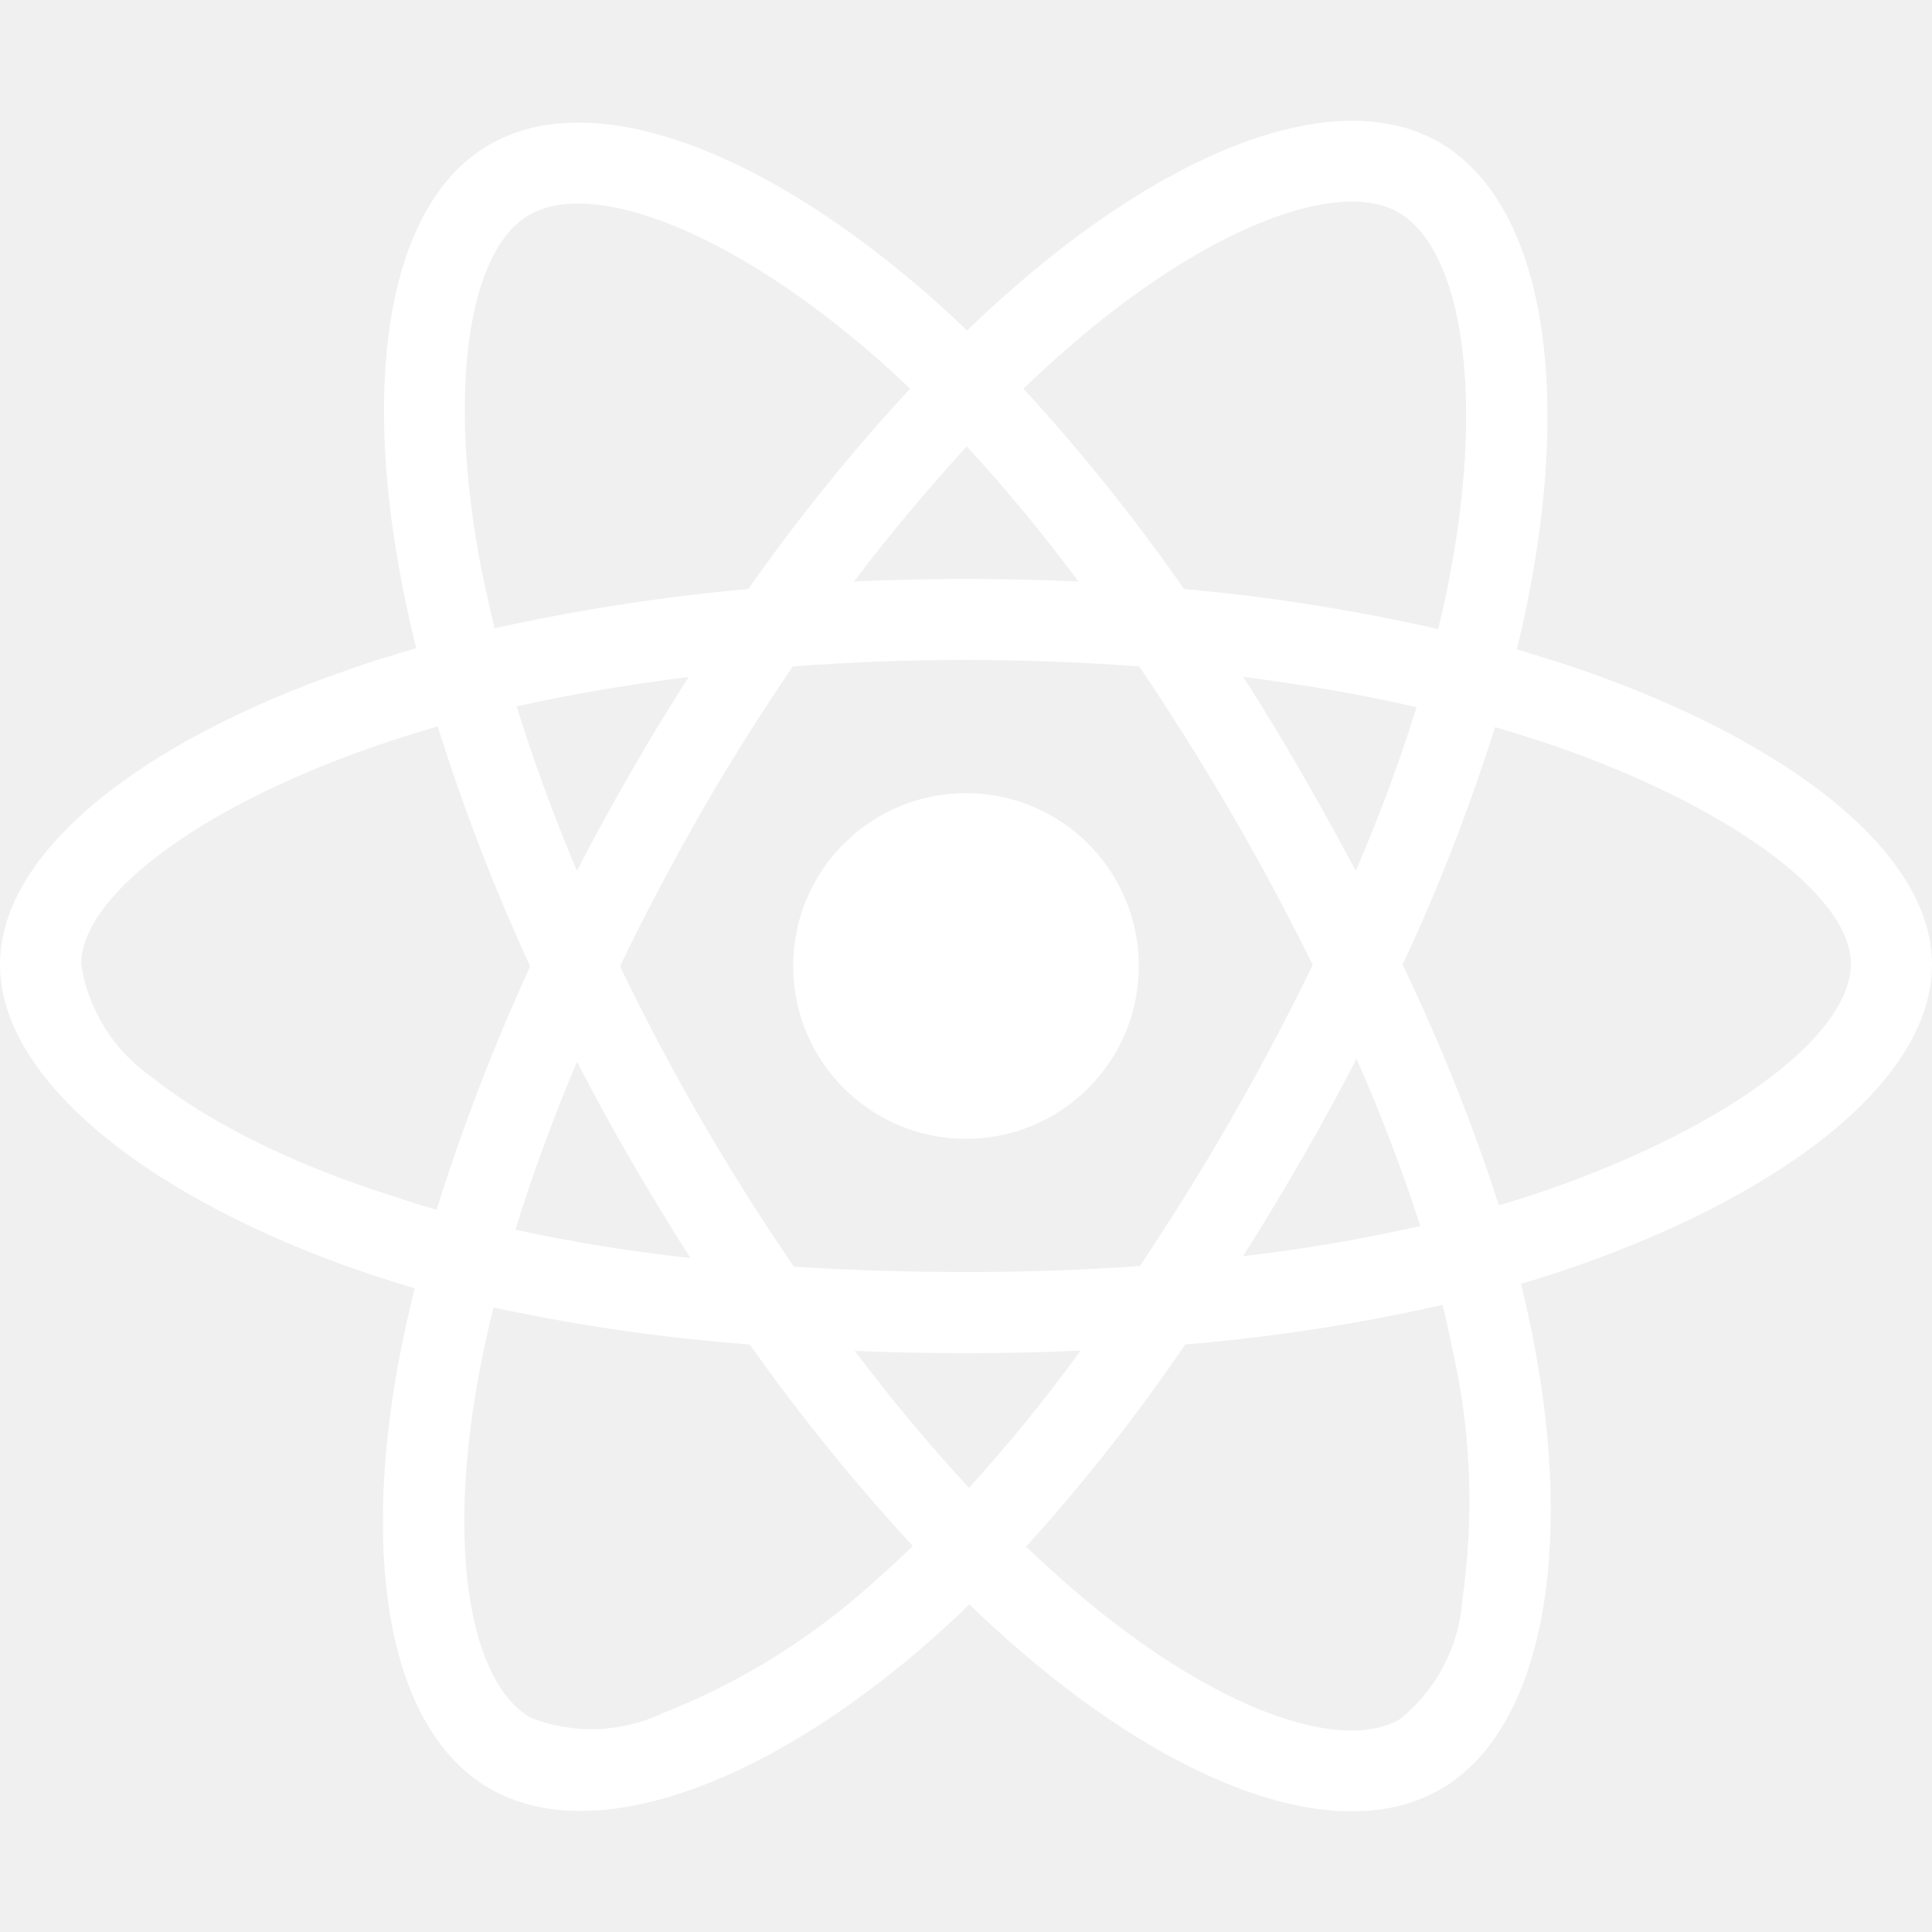
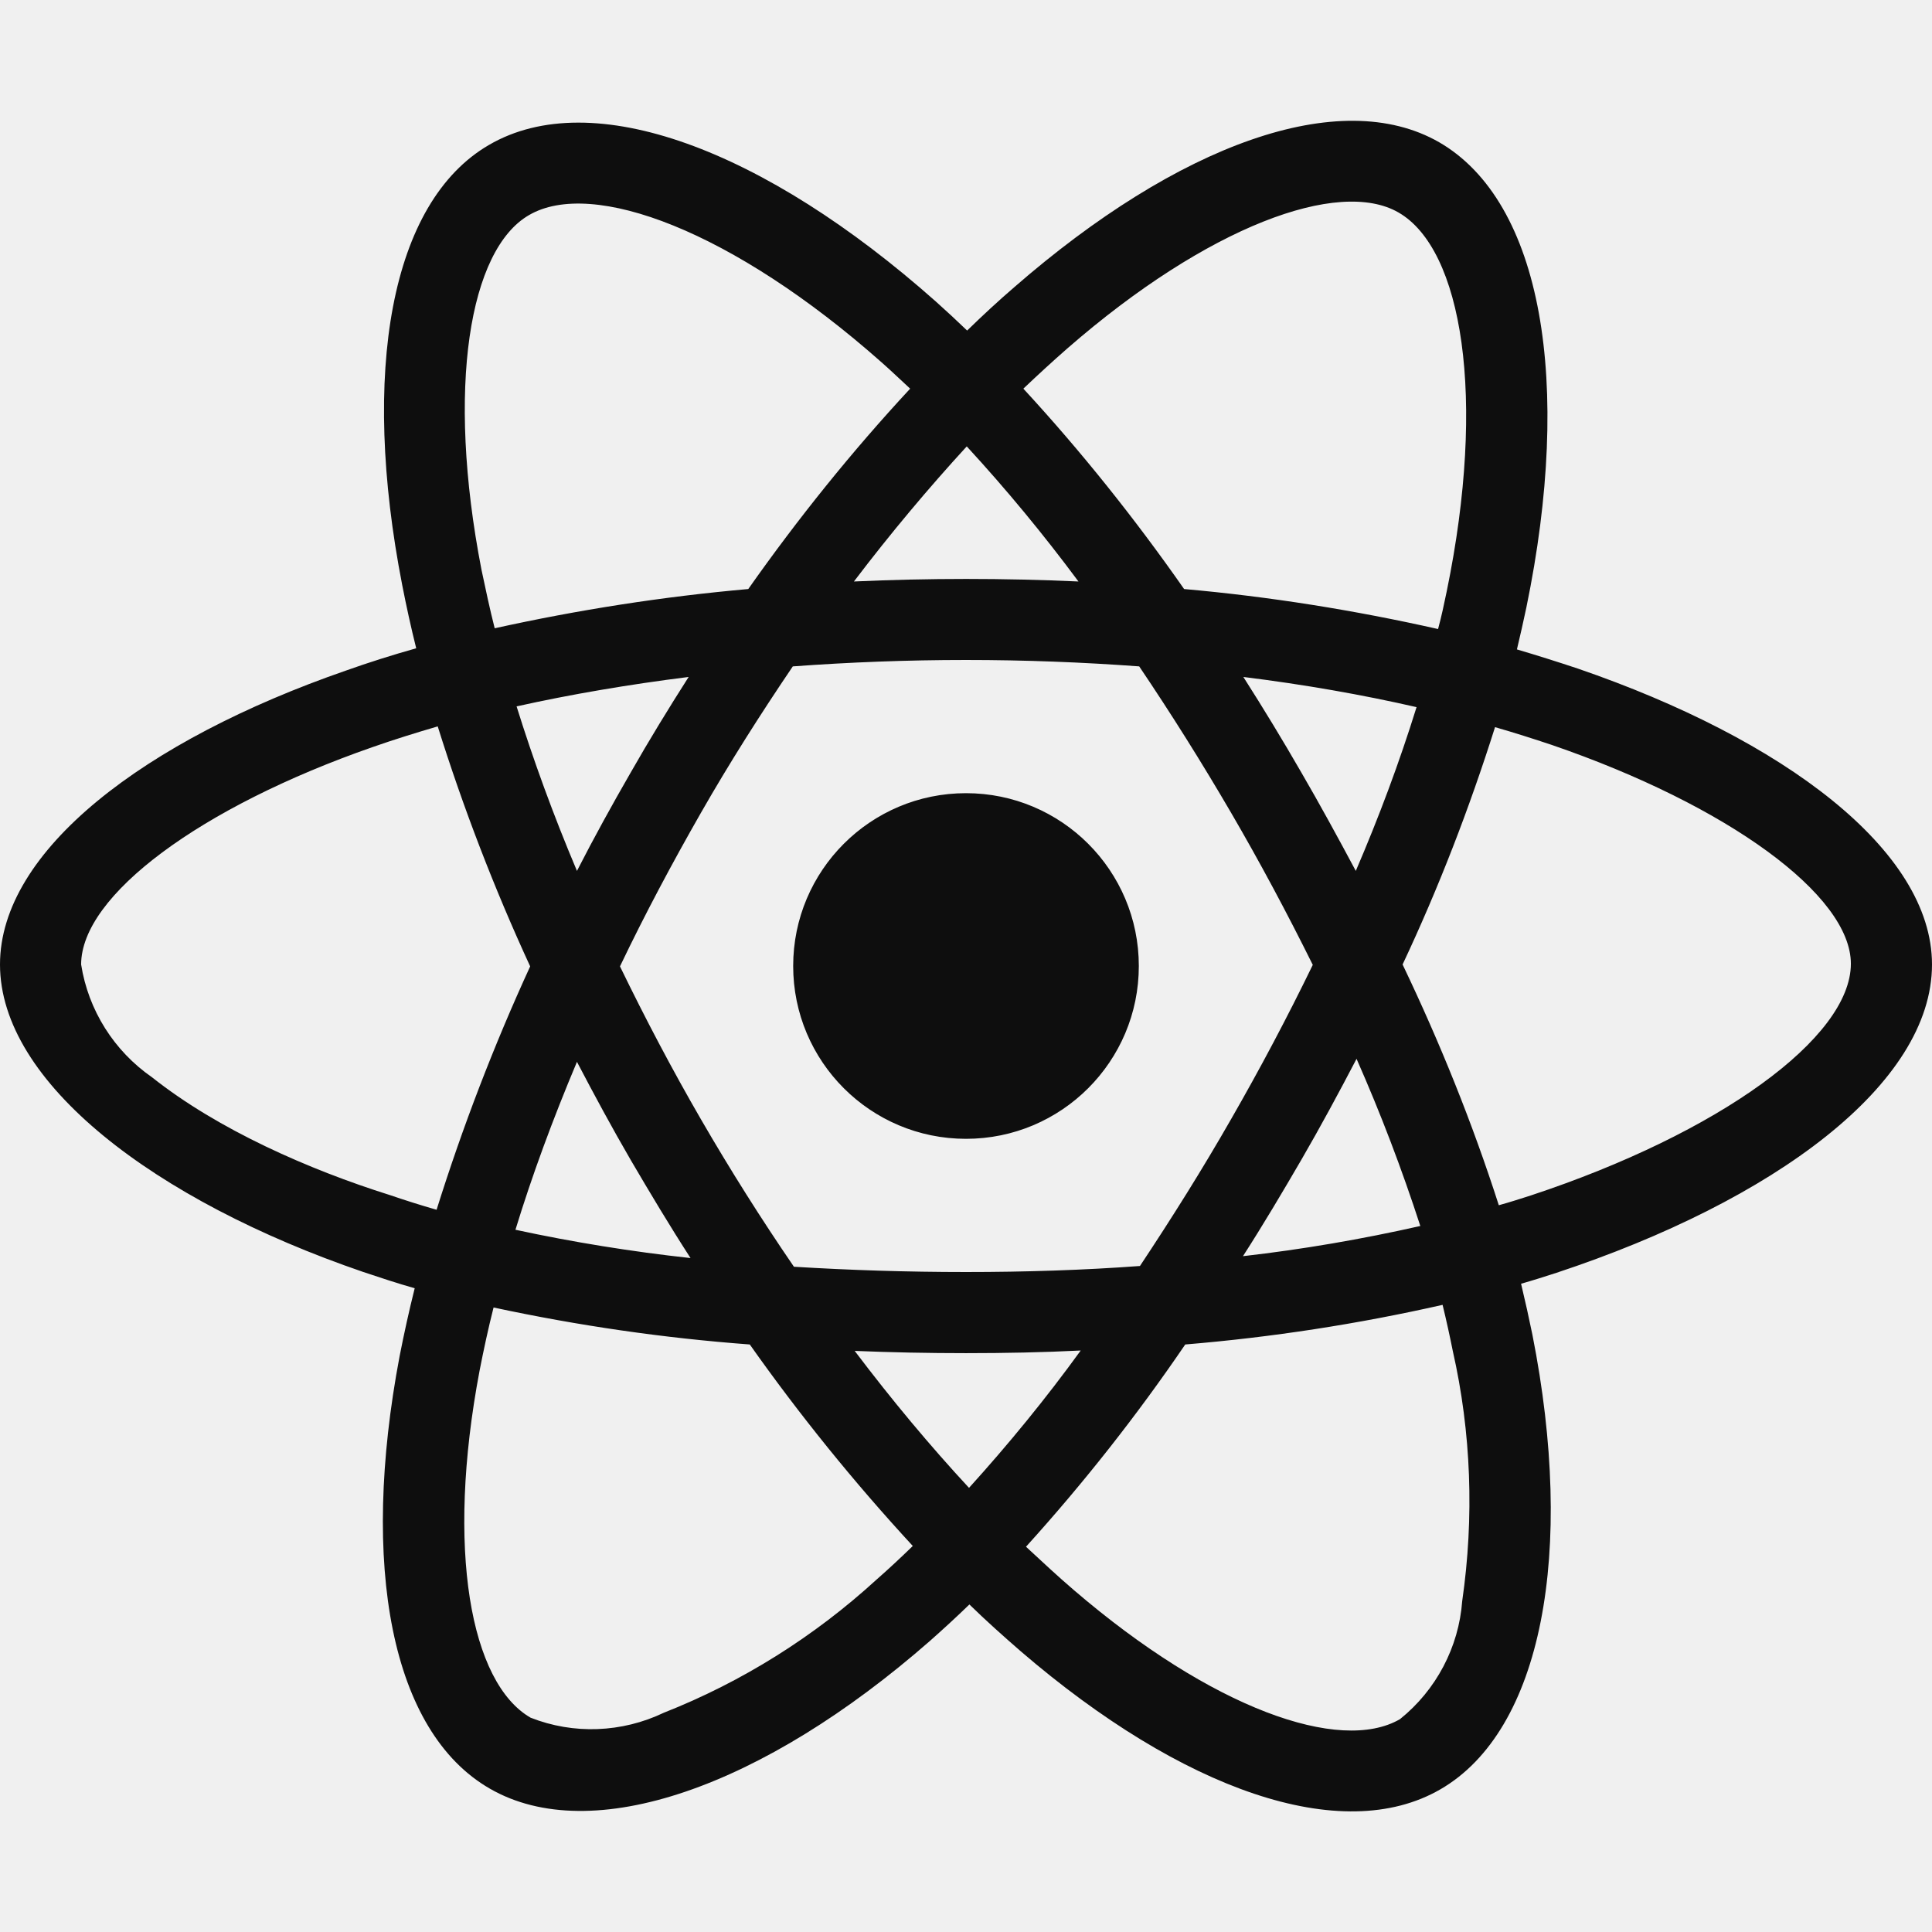
<svg xmlns="http://www.w3.org/2000/svg" viewBox="0 0 512 512">
-   <path d="M418.2 177.2c-5.4-1.8-10.8-3.5-16.2-5.1.9-3.7 1.7-7.4 2.5-11.1 12.3-59.6 4.2-107.5-23.1-123.3-26.3-15.1-69.2.6-112.6 38.4-4.3 3.7-8.5 7.6-12.5 11.5-2.7-2.6-5.5-5.2-8.3-7.7-45.5-40.4-91.1-57.4-118.4-41.5-26.2 15.2-34 60.3-23 116.7 1.1 5.6 2.3 11.1 3.7 16.7-6.4 1.8-12.7 3.8-18.6 5.9C38.3 196.2 0 225.4 0 255.6c0 31.2 40.8 62.5 96.3 81.5 4.5 1.5 9 3 13.6 4.3-1.5 6-2.8 11.9-4 18-10.5 55.5-2.3 99.5 23.9 114.6 27 15.6 72.4-.4 116.6-39.1 3.5-3.1 7-6.3 10.5-9.7 4.4 4.3 9 8.4 13.6 12.4 42.8 36.8 85.1 51.7 111.2 36.6 27-15.6 35.8-62.9 24.4-120.5-.9-4.4-1.9-8.9-3-13.5 3.2-.9 6.3-1.9 9.4-2.9 57.7-19.1 99.5-50 99.5-81.7 0-30.3-39.4-59.7-93.8-78.4zM282.9 92.3c37.2-32.4 71.9-45.1 87.7-36 16.9 9.7 23.4 48.9 12.8 100.4-.7 3.4-1.4 6.7-2.3 10-22.2-5-44.7-8.6-67.3-10.6-13-18.6-27.2-36.4-42.6-53.1 3.9-3.7 7.7-7.2 11.7-10.7zM167.2 307.5c5.1 8.7 10.3 17.4 15.8 25.9-15.6-1.7-31.1-4.2-46.4-7.5 4.4-14.4 9.9-29.3 16.3-44.5 4.6 8.8 9.3 17.5 14.3 26.1zm-30.3-120.3c14.4-3.2 29.7-5.8 45.6-7.8-5.3 8.3-10.5 16.8-15.4 25.4-4.9 8.5-9.7 17.2-14.2 26-6.3-14.9-11.6-29.5-16-43.6zm27.4 68.9c6.6-13.8 13.8-27.3 21.4-40.6s15.8-26.2 24.4-38.9c15-1.1 30.3-1.7 45.9-1.7s31 .6 45.9 1.7c8.5 12.6 16.6 25.5 24.3 38.7s14.9 26.7 21.7 40.4c-6.7 13.8-13.9 27.4-21.6 40.8-7.6 13.3-15.7 26.2-24.2 39-14.9 1.1-30.4 1.6-46.1 1.6s-30.9-.5-45.6-1.4c-8.7-12.7-16.9-25.7-24.6-39s-14.8-26.8-21.5-40.6zm180.6 51.2c5.1-8.8 9.9-17.7 14.6-26.7 6.4 14.5 12 29.2 16.9 44.3-15.5 3.5-31.2 6.2-47 8 5.4-8.4 10.5-17 15.5-25.6zm14.4-76.5c-4.7-8.8-9.5-17.6-14.5-26.2-4.9-8.5-10-16.9-15.3-25.2 16.1 2 31.5 4.7 45.9 8-4.6 14.8-10 29.2-16.1 43.4zM256.2 118.3c10.5 11.4 20.4 23.4 29.6 35.8-19.8-.9-39.7-.9-59.5 0 9.8-12.9 19.9-24.9 29.9-35.8zM140.2 57c16.8-9.8 54.1 4.2 93.4 39 2.5 2.2 5 4.6 7.6 7-15.5 16.7-29.8 34.5-42.9 53.1-22.6 2-45 5.5-67.2 10.4-1.3-5.1-2.4-10.3-3.5-15.5-9.4-48.4-3.2-84.9 12.6-94zm-24.5 263.6c-4.2-1.2-8.3-2.5-12.4-3.9-21.3-6.7-45.5-17.3-63-31.2-10.1-7-16.9-17.8-18.8-29.9 0-18.3 31.6-41.7 77.2-57.6 5.7-2 11.5-3.8 17.3-5.5 6.8 21.7 15 43 24.5 63.6-9.6 20.9-17.9 42.5-24.8 64.5zm116.6 98c-16.5 15.1-35.6 27.1-56.4 35.3-11.1 5.3-23.9 5.8-35.3 1.3-15.9-9.2-22.5-44.5-13.5-92 1.1-5.6 2.3-11.2 3.7-16.7 22.4 4.8 45 8.1 67.9 9.8 13.2 18.7 27.7 36.6 43.2 53.4-3.2 3.1-6.4 6.1-9.6 8.9zm24.5-24.3c-10.2-11-20.4-23.2-30.3-36.3 9.6.4 19.5.6 29.5.6 10.3 0 20.4-.2 30.4-.7-9.2 12.7-19.1 24.8-29.6 36.4zm130.7 30c-.9 12.2-6.9 23.6-16.5 31.3-15.9 9.2-49.8-2.8-86.4-34.2-4.2-3.6-8.4-7.5-12.7-11.5 15.3-16.9 29.4-34.8 42.2-53.6 22.9-1.9 45.7-5.4 68.2-10.5 1 4.1 1.9 8.2 2.7 12.2 4.9 21.6 5.7 44.1 2.5 66.3zm18.2-107.5c-2.8.9-5.6 1.8-8.5 2.6-7-21.8-15.6-43.1-25.5-63.8 9.6-20.4 17.7-41.4 24.5-62.9 5.2 1.5 10.2 3.1 15 4.7 46.6 16 79.3 39.8 79.3 58 0 19.6-34.9 44.9-84.8 61.4zm-149.7-15c25.3 0 45.8-20.5 45.8-45.8s-20.5-45.8-45.8-45.8c-25.3 0-45.8 20.5-45.8 45.8s20.5 45.8 45.8 45.8z" fill="#ffffff" />
+   <path d="M418.2 177.2c-5.4-1.8-10.8-3.5-16.2-5.1.9-3.7 1.7-7.4 2.5-11.1 12.3-59.6 4.2-107.5-23.1-123.3-26.3-15.1-69.2.6-112.6 38.4-4.3 3.7-8.5 7.6-12.5 11.5-2.7-2.6-5.5-5.2-8.3-7.7-45.5-40.4-91.1-57.4-118.4-41.5-26.2 15.2-34 60.3-23 116.7 1.1 5.6 2.3 11.1 3.7 16.7-6.4 1.8-12.7 3.8-18.6 5.9C38.3 196.2 0 225.4 0 255.6c0 31.2 40.8 62.5 96.3 81.5 4.5 1.5 9 3 13.6 4.3-1.5 6-2.8 11.9-4 18-10.5 55.5-2.3 99.5 23.9 114.6 27 15.6 72.4-.4 116.6-39.1 3.5-3.1 7-6.3 10.5-9.7 4.4 4.3 9 8.4 13.6 12.4 42.8 36.8 85.1 51.7 111.2 36.6 27-15.6 35.8-62.9 24.4-120.5-.9-4.4-1.9-8.9-3-13.5 3.2-.9 6.3-1.9 9.4-2.9 57.7-19.1 99.5-50 99.5-81.7 0-30.3-39.4-59.7-93.8-78.4zM282.9 92.3c37.2-32.4 71.9-45.1 87.7-36 16.9 9.7 23.4 48.9 12.8 100.4-.7 3.4-1.4 6.7-2.3 10-22.2-5-44.7-8.6-67.3-10.6-13-18.6-27.2-36.4-42.6-53.1 3.9-3.7 7.7-7.2 11.7-10.7zM167.2 307.5c5.1 8.7 10.3 17.4 15.8 25.9-15.6-1.7-31.1-4.2-46.4-7.5 4.4-14.4 9.9-29.3 16.3-44.5 4.6 8.8 9.3 17.5 14.3 26.1zm-30.3-120.3c14.4-3.2 29.7-5.8 45.6-7.8-5.3 8.3-10.5 16.8-15.4 25.4-4.9 8.5-9.7 17.2-14.2 26-6.3-14.9-11.6-29.5-16-43.6zm27.4 68.9c6.6-13.8 13.8-27.3 21.4-40.6s15.8-26.2 24.4-38.9c15-1.1 30.3-1.7 45.9-1.7s31 .6 45.9 1.7c8.5 12.6 16.6 25.5 24.3 38.7s14.9 26.7 21.7 40.4c-6.7 13.8-13.9 27.4-21.6 40.8-7.6 13.3-15.7 26.2-24.2 39-14.9 1.1-30.4 1.6-46.1 1.6s-30.9-.5-45.6-1.4c-8.7-12.7-16.9-25.7-24.6-39s-14.8-26.8-21.5-40.6zm180.6 51.2c5.1-8.8 9.9-17.7 14.6-26.7 6.4 14.5 12 29.2 16.9 44.3-15.5 3.5-31.2 6.2-47 8 5.4-8.4 10.5-17 15.5-25.6zm14.4-76.5c-4.7-8.8-9.5-17.6-14.5-26.2-4.9-8.5-10-16.9-15.3-25.2 16.1 2 31.5 4.7 45.9 8-4.6 14.8-10 29.2-16.1 43.4zM256.2 118.3c10.5 11.4 20.4 23.4 29.6 35.8-19.8-.9-39.7-.9-59.5 0 9.8-12.9 19.9-24.9 29.9-35.8zM140.2 57c16.8-9.8 54.1 4.2 93.4 39 2.5 2.2 5 4.6 7.6 7-15.5 16.7-29.8 34.5-42.9 53.1-22.6 2-45 5.5-67.2 10.4-1.3-5.1-2.4-10.3-3.5-15.5-9.4-48.4-3.2-84.9 12.6-94zm-24.5 263.6c-4.2-1.2-8.3-2.5-12.4-3.9-21.3-6.7-45.5-17.3-63-31.2-10.1-7-16.9-17.8-18.8-29.9 0-18.3 31.6-41.7 77.2-57.6 5.7-2 11.5-3.8 17.3-5.5 6.8 21.7 15 43 24.5 63.6-9.6 20.9-17.9 42.5-24.8 64.5zm116.6 98c-16.5 15.1-35.6 27.1-56.4 35.3-11.1 5.3-23.9 5.8-35.3 1.3-15.9-9.2-22.5-44.5-13.5-92 1.1-5.6 2.3-11.2 3.7-16.7 22.4 4.8 45 8.1 67.9 9.8 13.2 18.7 27.7 36.6 43.2 53.4-3.2 3.1-6.4 6.1-9.6 8.9zm24.5-24.3c-10.2-11-20.4-23.2-30.3-36.3 9.6.4 19.5.6 29.5.6 10.3 0 20.4-.2 30.4-.7-9.2 12.7-19.1 24.8-29.6 36.4zm130.7 30c-.9 12.2-6.9 23.6-16.5 31.3-15.9 9.2-49.8-2.8-86.4-34.2-4.2-3.6-8.4-7.5-12.7-11.5 15.3-16.9 29.4-34.8 42.2-53.6 22.9-1.9 45.7-5.4 68.2-10.5 1 4.1 1.9 8.2 2.7 12.2 4.9 21.6 5.7 44.1 2.5 66.3zm18.2-107.5c-2.8.9-5.6 1.8-8.5 2.6-7-21.8-15.6-43.1-25.5-63.8 9.6-20.4 17.7-41.4 24.5-62.9 5.2 1.5 10.2 3.1 15 4.7 46.6 16 79.3 39.8 79.3 58 0 19.6-34.9 44.9-84.8 61.4zm-149.7-15c25.3 0 45.8-20.5 45.8-45.8s-20.5-45.8-45.8-45.8c-25.3 0-45.8 20.5-45.8 45.8s20.5 45.8 45.8 45.8z" fill="#0E0E0E" />
</svg>
